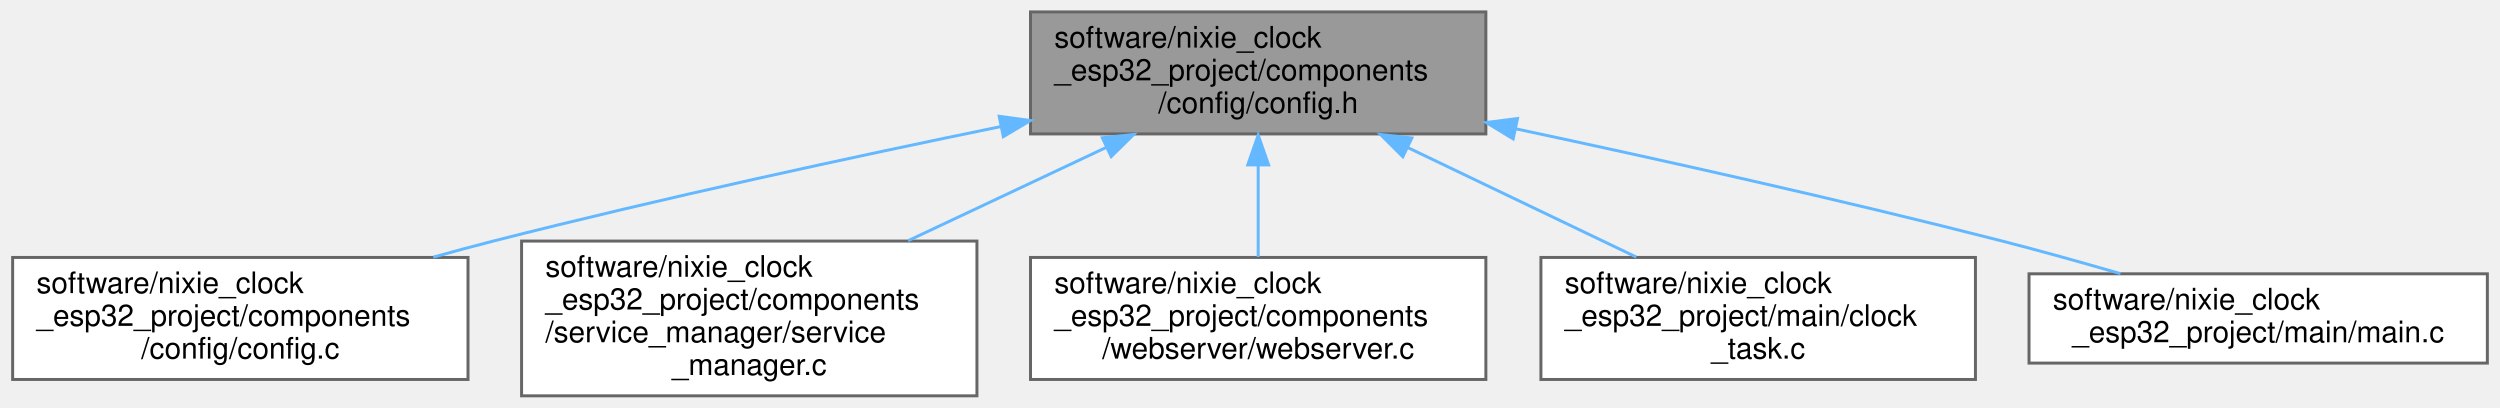
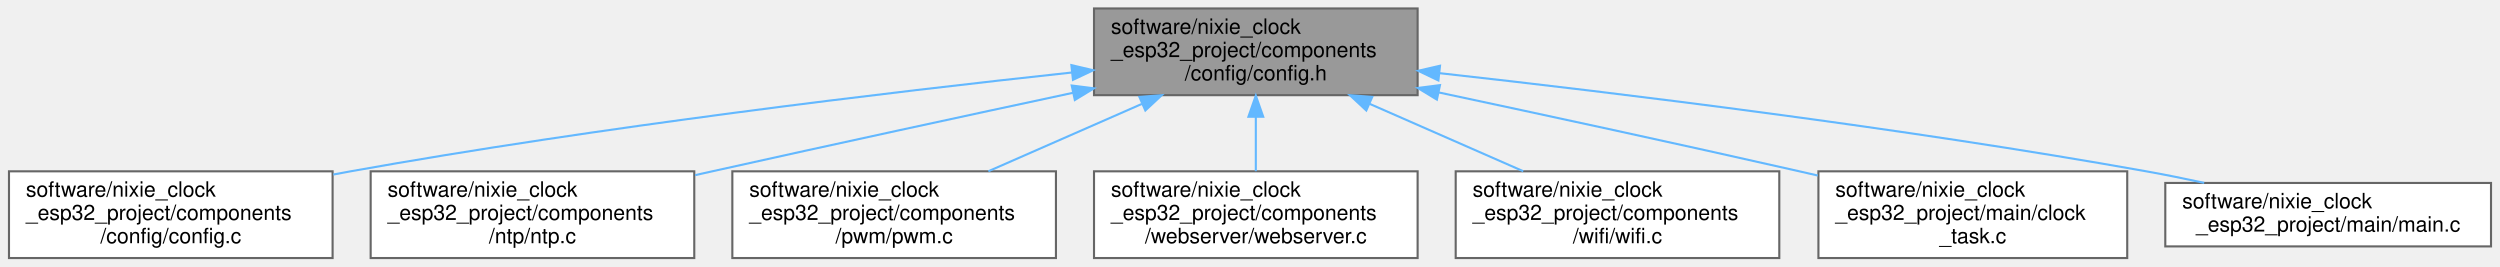
- <svg xmlns="http://www.w3.org/2000/svg" xmlns:xlink="http://www.w3.org/1999/xlink" width="840pt" height="137pt" viewBox="0.00 0.00 839.50 137.00">
-   <g id="graph0" class="graph" transform="scale(1 1) rotate(0) translate(4 133)">
+ <svg xmlns="http://www.w3.org/2000/svg" xmlns:xlink="http://www.w3.org/1999/xlink" width="1182pt" height="126pt" viewBox="0.00 0.00 1181.50 126.00">
+   <g id="graph0" class="graph" transform="scale(1 1) rotate(0) translate(4 122)">
    <g id="Node000001" class="node">
      <g id="a_Node000001">
        <a xlink:title=" ">
-           <polygon fill="#999999" stroke="#666666" points="495,-129 342,-129 342,-88 495,-88 495,-129" />
-           <text text-anchor="start" x="350" y="-117" font-family="Helvetica,sans-Serif" font-size="10.00">software/nixie_clock</text>
-           <text text-anchor="start" x="350" y="-106" font-family="Helvetica,sans-Serif" font-size="10.00">_esp32_project/components</text>
-           <text text-anchor="middle" x="418.5" y="-95" font-family="Helvetica,sans-Serif" font-size="10.00">/config/config.h</text>
+           <polygon fill="#999999" stroke="#666666" points="666,-118 513,-118 513,-77 666,-77 666,-118" />
+           <text text-anchor="start" x="521" y="-106" font-family="Helvetica,sans-Serif" font-size="10.00">software/nixie_clock</text>
+           <text text-anchor="start" x="521" y="-95" font-family="Helvetica,sans-Serif" font-size="10.00">_esp32_project/components</text>
+           <text text-anchor="middle" x="589.5" y="-84" font-family="Helvetica,sans-Serif" font-size="10.00">/config/config.h</text>
        </a>
      </g>
    </g>
    <g id="Node000002" class="node">
      <g id="a_Node000002">
        <a xlink:href="config_8c.html" target="_top" xlink:title=" ">
-           <polygon fill="white" stroke="#666666" points="153,-46.5 0,-46.5 0,-5.5 153,-5.5 153,-46.5" />
-           <text text-anchor="start" x="8" y="-34.5" font-family="Helvetica,sans-Serif" font-size="10.00">software/nixie_clock</text>
-           <text text-anchor="start" x="8" y="-23.5" font-family="Helvetica,sans-Serif" font-size="10.00">_esp32_project/components</text>
-           <text text-anchor="middle" x="76.5" y="-12.5" font-family="Helvetica,sans-Serif" font-size="10.00">/config/config.c</text>
+           <polygon fill="white" stroke="#666666" points="153,-41 0,-41 0,0 153,0 153,-41" />
+           <text text-anchor="start" x="8" y="-29" font-family="Helvetica,sans-Serif" font-size="10.00">software/nixie_clock</text>
+           <text text-anchor="start" x="8" y="-18" font-family="Helvetica,sans-Serif" font-size="10.00">_esp32_project/components</text>
+           <text text-anchor="middle" x="76.5" y="-7" font-family="Helvetica,sans-Serif" font-size="10.00">/config/config.c</text>
        </a>
      </g>
    </g>
    <g id="edge1_Node000001_Node000002" class="edge">
      <g id="a_edge1_Node000001_Node000002">
        <a xlink:title=" ">
-           <path fill="none" stroke="#63b8ff" d="M332.15,-90.5C282.1,-80.24 218,-66.39 161.5,-52 154.94,-50.33 148.13,-48.5 141.34,-46.6" />
-           <polygon fill="#63b8ff" stroke="#63b8ff" points="331.47,-93.93 341.97,-92.5 332.87,-87.08 331.47,-93.93" />
+           <path fill="none" stroke="#63b8ff" d="M502.55,-87.72C415.81,-78.37 278.91,-62.03 161.5,-41 158.82,-40.52 156.09,-40.01 153.34,-39.48" />
+           <polygon fill="#63b8ff" stroke="#63b8ff" points="502.3,-91.21 512.62,-88.79 503.05,-84.25 502.3,-91.21" />
        </a>
      </g>
    </g>
    <g id="Node000003" class="node">
      <g id="a_Node000003">
-         <a xlink:href="service__manager_8c.html" target="_top" xlink:title=" ">
-           <polygon fill="white" stroke="#666666" points="324,-52 171,-52 171,0 324,0 324,-52" />
-           <text text-anchor="start" x="179" y="-40" font-family="Helvetica,sans-Serif" font-size="10.00">software/nixie_clock</text>
-           <text text-anchor="start" x="179" y="-29" font-family="Helvetica,sans-Serif" font-size="10.00">_esp32_project/components</text>
-           <text text-anchor="start" x="179" y="-18" font-family="Helvetica,sans-Serif" font-size="10.00">/service_manager/service</text>
-           <text text-anchor="middle" x="247.5" y="-7" font-family="Helvetica,sans-Serif" font-size="10.00">_manager.c</text>
+         <a xlink:href="ntp_8c.html" target="_top" xlink:title=" ">
+           <polygon fill="white" stroke="#666666" points="324,-41 171,-41 171,0 324,0 324,-41" />
+           <text text-anchor="start" x="179" y="-29" font-family="Helvetica,sans-Serif" font-size="10.00">software/nixie_clock</text>
+           <text text-anchor="start" x="179" y="-18" font-family="Helvetica,sans-Serif" font-size="10.00">_esp32_project/components</text>
+           <text text-anchor="middle" x="247.5" y="-7" font-family="Helvetica,sans-Serif" font-size="10.00">/ntp/ntp.c</text>
        </a>
      </g>
    </g>
    <g id="edge2_Node000001_Node000003" class="edge">
      <g id="a_edge2_Node000001_Node000003">
        <a xlink:title=" ">
-           <path fill="none" stroke="#63b8ff" d="M367.57,-83.53C346.54,-73.63 322.16,-62.14 300.88,-52.13" />
-           <polygon fill="#63b8ff" stroke="#63b8ff" points="366.13,-86.71 376.67,-87.81 369.11,-80.38 366.13,-86.71" />
+           <path fill="none" stroke="#63b8ff" d="M503.19,-78.15C453.28,-67.47 389.31,-53.65 332.5,-41 329.84,-40.41 327.13,-39.8 324.4,-39.19" />
+           <polygon fill="#63b8ff" stroke="#63b8ff" points="502.46,-81.57 512.97,-80.24 503.93,-74.73 502.46,-81.57" />
        </a>
      </g>
    </g>
    <g id="Node000004" class="node">
      <g id="a_Node000004">
-         <a xlink:href="webserver_8c.html" target="_top" xlink:title=" ">
-           <polygon fill="white" stroke="#666666" points="495,-46.5 342,-46.5 342,-5.5 495,-5.5 495,-46.5" />
-           <text text-anchor="start" x="350" y="-34.5" font-family="Helvetica,sans-Serif" font-size="10.00">software/nixie_clock</text>
-           <text text-anchor="start" x="350" y="-23.5" font-family="Helvetica,sans-Serif" font-size="10.00">_esp32_project/components</text>
-           <text text-anchor="middle" x="418.5" y="-12.5" font-family="Helvetica,sans-Serif" font-size="10.00">/webserver/webserver.c</text>
+         <a xlink:href="pwm_8c.html" target="_top" xlink:title=" ">
+           <polygon fill="white" stroke="#666666" points="495,-41 342,-41 342,0 495,0 495,-41" />
+           <text text-anchor="start" x="350" y="-29" font-family="Helvetica,sans-Serif" font-size="10.00">software/nixie_clock</text>
+           <text text-anchor="start" x="350" y="-18" font-family="Helvetica,sans-Serif" font-size="10.00">_esp32_project/components</text>
+           <text text-anchor="middle" x="418.5" y="-7" font-family="Helvetica,sans-Serif" font-size="10.00">/pwm/pwm.c</text>
        </a>
      </g>
    </g>
    <g id="edge3_Node000001_Node000004" class="edge">
      <g id="a_edge3_Node000001_Node000004">
        <a xlink:title=" ">
-           <path fill="none" stroke="#63b8ff" d="M418.5,-77.37C418.5,-67.1 418.5,-55.9 418.5,-46.67" />
-           <polygon fill="#63b8ff" stroke="#63b8ff" points="415,-77.6 418.5,-87.6 422,-77.6 415,-77.6" />
+           <path fill="none" stroke="#63b8ff" d="M535.6,-72.86C512.25,-62.62 485.25,-50.77 463.06,-41.04" />
+           <polygon fill="#63b8ff" stroke="#63b8ff" points="534.45,-76.18 545.02,-76.99 537.27,-69.77 534.45,-76.18" />
        </a>
      </g>
    </g>
    <g id="Node000005" class="node">
      <g id="a_Node000005">
-         <a xlink:href="clock__task_8c.html" target="_top" xlink:title=" ">
-           <polygon fill="white" stroke="#666666" points="659.5,-46.5 513.5,-46.5 513.5,-5.5 659.5,-5.5 659.5,-46.5" />
-           <text text-anchor="start" x="521.5" y="-34.5" font-family="Helvetica,sans-Serif" font-size="10.00">software/nixie_clock</text>
-           <text text-anchor="start" x="521.5" y="-23.5" font-family="Helvetica,sans-Serif" font-size="10.00">_esp32_project/main/clock</text>
-           <text text-anchor="middle" x="586.5" y="-12.5" font-family="Helvetica,sans-Serif" font-size="10.00">_task.c</text>
+         <a xlink:href="webserver_8c.html" target="_top" xlink:title=" ">
+           <polygon fill="white" stroke="#666666" points="666,-41 513,-41 513,0 666,0 666,-41" />
+           <text text-anchor="start" x="521" y="-29" font-family="Helvetica,sans-Serif" font-size="10.00">software/nixie_clock</text>
+           <text text-anchor="start" x="521" y="-18" font-family="Helvetica,sans-Serif" font-size="10.00">_esp32_project/components</text>
+           <text text-anchor="middle" x="589.5" y="-7" font-family="Helvetica,sans-Serif" font-size="10.00">/webserver/webserver.c</text>
        </a>
      </g>
    </g>
    <g id="edge4_Node000001_Node000005" class="edge">
      <g id="a_edge4_Node000001_Node000005">
        <a xlink:title=" ">
-           <path fill="none" stroke="#63b8ff" d="M468.75,-83.42C493.27,-71.67 522.39,-57.72 545.54,-46.63" />
-           <polygon fill="#63b8ff" stroke="#63b8ff" points="467.1,-80.33 459.6,-87.81 470.13,-86.64 467.1,-80.33" />
+           <path fill="none" stroke="#63b8ff" d="M589.5,-66.69C589.5,-58.08 589.5,-48.9 589.5,-41.07" />
+           <polygon fill="#63b8ff" stroke="#63b8ff" points="586,-66.79 589.5,-76.79 593,-66.79 586,-66.79" />
        </a>
      </g>
    </g>
    <g id="Node000006" class="node">
      <g id="a_Node000006">
-         <a xlink:href="main_8c.html" target="_top" xlink:title=" ">
-           <polygon fill="white" stroke="#666666" points="831.5,-41 677.5,-41 677.5,-11 831.5,-11 831.5,-41" />
-           <text text-anchor="start" x="685.5" y="-29" font-family="Helvetica,sans-Serif" font-size="10.00">software/nixie_clock</text>
-           <text text-anchor="middle" x="754.5" y="-18" font-family="Helvetica,sans-Serif" font-size="10.00">_esp32_project/main/main.c</text>
+         <a xlink:href="wifi_8c.html" target="_top" xlink:title=" ">
+           <polygon fill="white" stroke="#666666" points="837,-41 684,-41 684,0 837,0 837,-41" />
+           <text text-anchor="start" x="692" y="-29" font-family="Helvetica,sans-Serif" font-size="10.00">software/nixie_clock</text>
+           <text text-anchor="start" x="692" y="-18" font-family="Helvetica,sans-Serif" font-size="10.00">_esp32_project/components</text>
+           <text text-anchor="middle" x="760.5" y="-7" font-family="Helvetica,sans-Serif" font-size="10.00">/wifi/wifi.c</text>
        </a>
      </g>
    </g>
    <g id="edge5_Node000001_Node000006" class="edge">
      <g id="a_edge5_Node000001_Node000006">
        <a xlink:title=" ">
-           <path fill="none" stroke="#63b8ff" d="M504.91,-89.75C553.21,-79.47 614.41,-65.85 668.5,-52 681.45,-48.68 695.41,-44.77 708.23,-41.04" />
-           <polygon fill="#63b8ff" stroke="#63b8ff" points="504.17,-86.33 495.12,-91.83 505.63,-93.18 504.17,-86.33" />
+           <path fill="none" stroke="#63b8ff" d="M643.4,-72.86C666.75,-62.62 693.75,-50.77 715.94,-41.04" />
+           <polygon fill="#63b8ff" stroke="#63b8ff" points="641.73,-69.77 633.98,-76.99 644.55,-76.18 641.73,-69.77" />
+         </a>
+       </g>
+     </g>
+     <g id="Node000007" class="node">
+       <g id="a_Node000007">
+         <a xlink:href="clock__task_8c.html" target="_top" xlink:title=" ">
+           <polygon fill="white" stroke="#666666" points="1001.5,-41 855.5,-41 855.5,0 1001.5,0 1001.5,-41" />
+           <text text-anchor="start" x="863.5" y="-29" font-family="Helvetica,sans-Serif" font-size="10.00">software/nixie_clock</text>
+           <text text-anchor="start" x="863.5" y="-18" font-family="Helvetica,sans-Serif" font-size="10.00">_esp32_project/main/clock</text>
+           <text text-anchor="middle" x="928.5" y="-7" font-family="Helvetica,sans-Serif" font-size="10.00">_task.c</text>
+         </a>
+       </g>
+     </g>
+     <g id="edge6_Node000001_Node000007" class="edge">
+       <g id="a_edge6_Node000001_Node000007">
+         <a xlink:title=" ">
+           <path fill="none" stroke="#63b8ff" d="M675.85,-78.32C725.77,-67.69 789.74,-53.88 846.5,-41 849.35,-40.35 852.26,-39.69 855.2,-39.01" />
+           <polygon fill="#63b8ff" stroke="#63b8ff" points="675.11,-74.9 666.06,-80.4 676.57,-81.75 675.11,-74.9" />
+         </a>
+       </g>
+     </g>
+     <g id="Node000008" class="node">
+       <g id="a_Node000008">
+         <a xlink:href="main_8c.html" target="_top" xlink:title=" ">
+           <polygon fill="white" stroke="#666666" points="1173.5,-35.5 1019.5,-35.5 1019.5,-5.5 1173.5,-5.5 1173.5,-35.5" />
+           <text text-anchor="start" x="1027.5" y="-23.5" font-family="Helvetica,sans-Serif" font-size="10.00">software/nixie_clock</text>
+           <text text-anchor="middle" x="1096.5" y="-12.5" font-family="Helvetica,sans-Serif" font-size="10.00">_esp32_project/main/main.c</text>
+         </a>
+       </g>
+     </g>
+     <g id="edge7_Node000001_Node000008" class="edge">
+       <g id="a_edge7_Node000001_Node000008">
+         <a xlink:title=" ">
+           <path fill="none" stroke="#63b8ff" d="M676.43,-87.4C761.81,-77.91 895.61,-61.55 1010.5,-41 1019.39,-39.41 1028.75,-37.52 1037.89,-35.54" />
+           <polygon fill="#63b8ff" stroke="#63b8ff" points="675.82,-83.95 666.26,-88.53 676.59,-90.91 675.82,-83.95" />
        </a>
      </g>
    </g>
  </g>
</svg>
